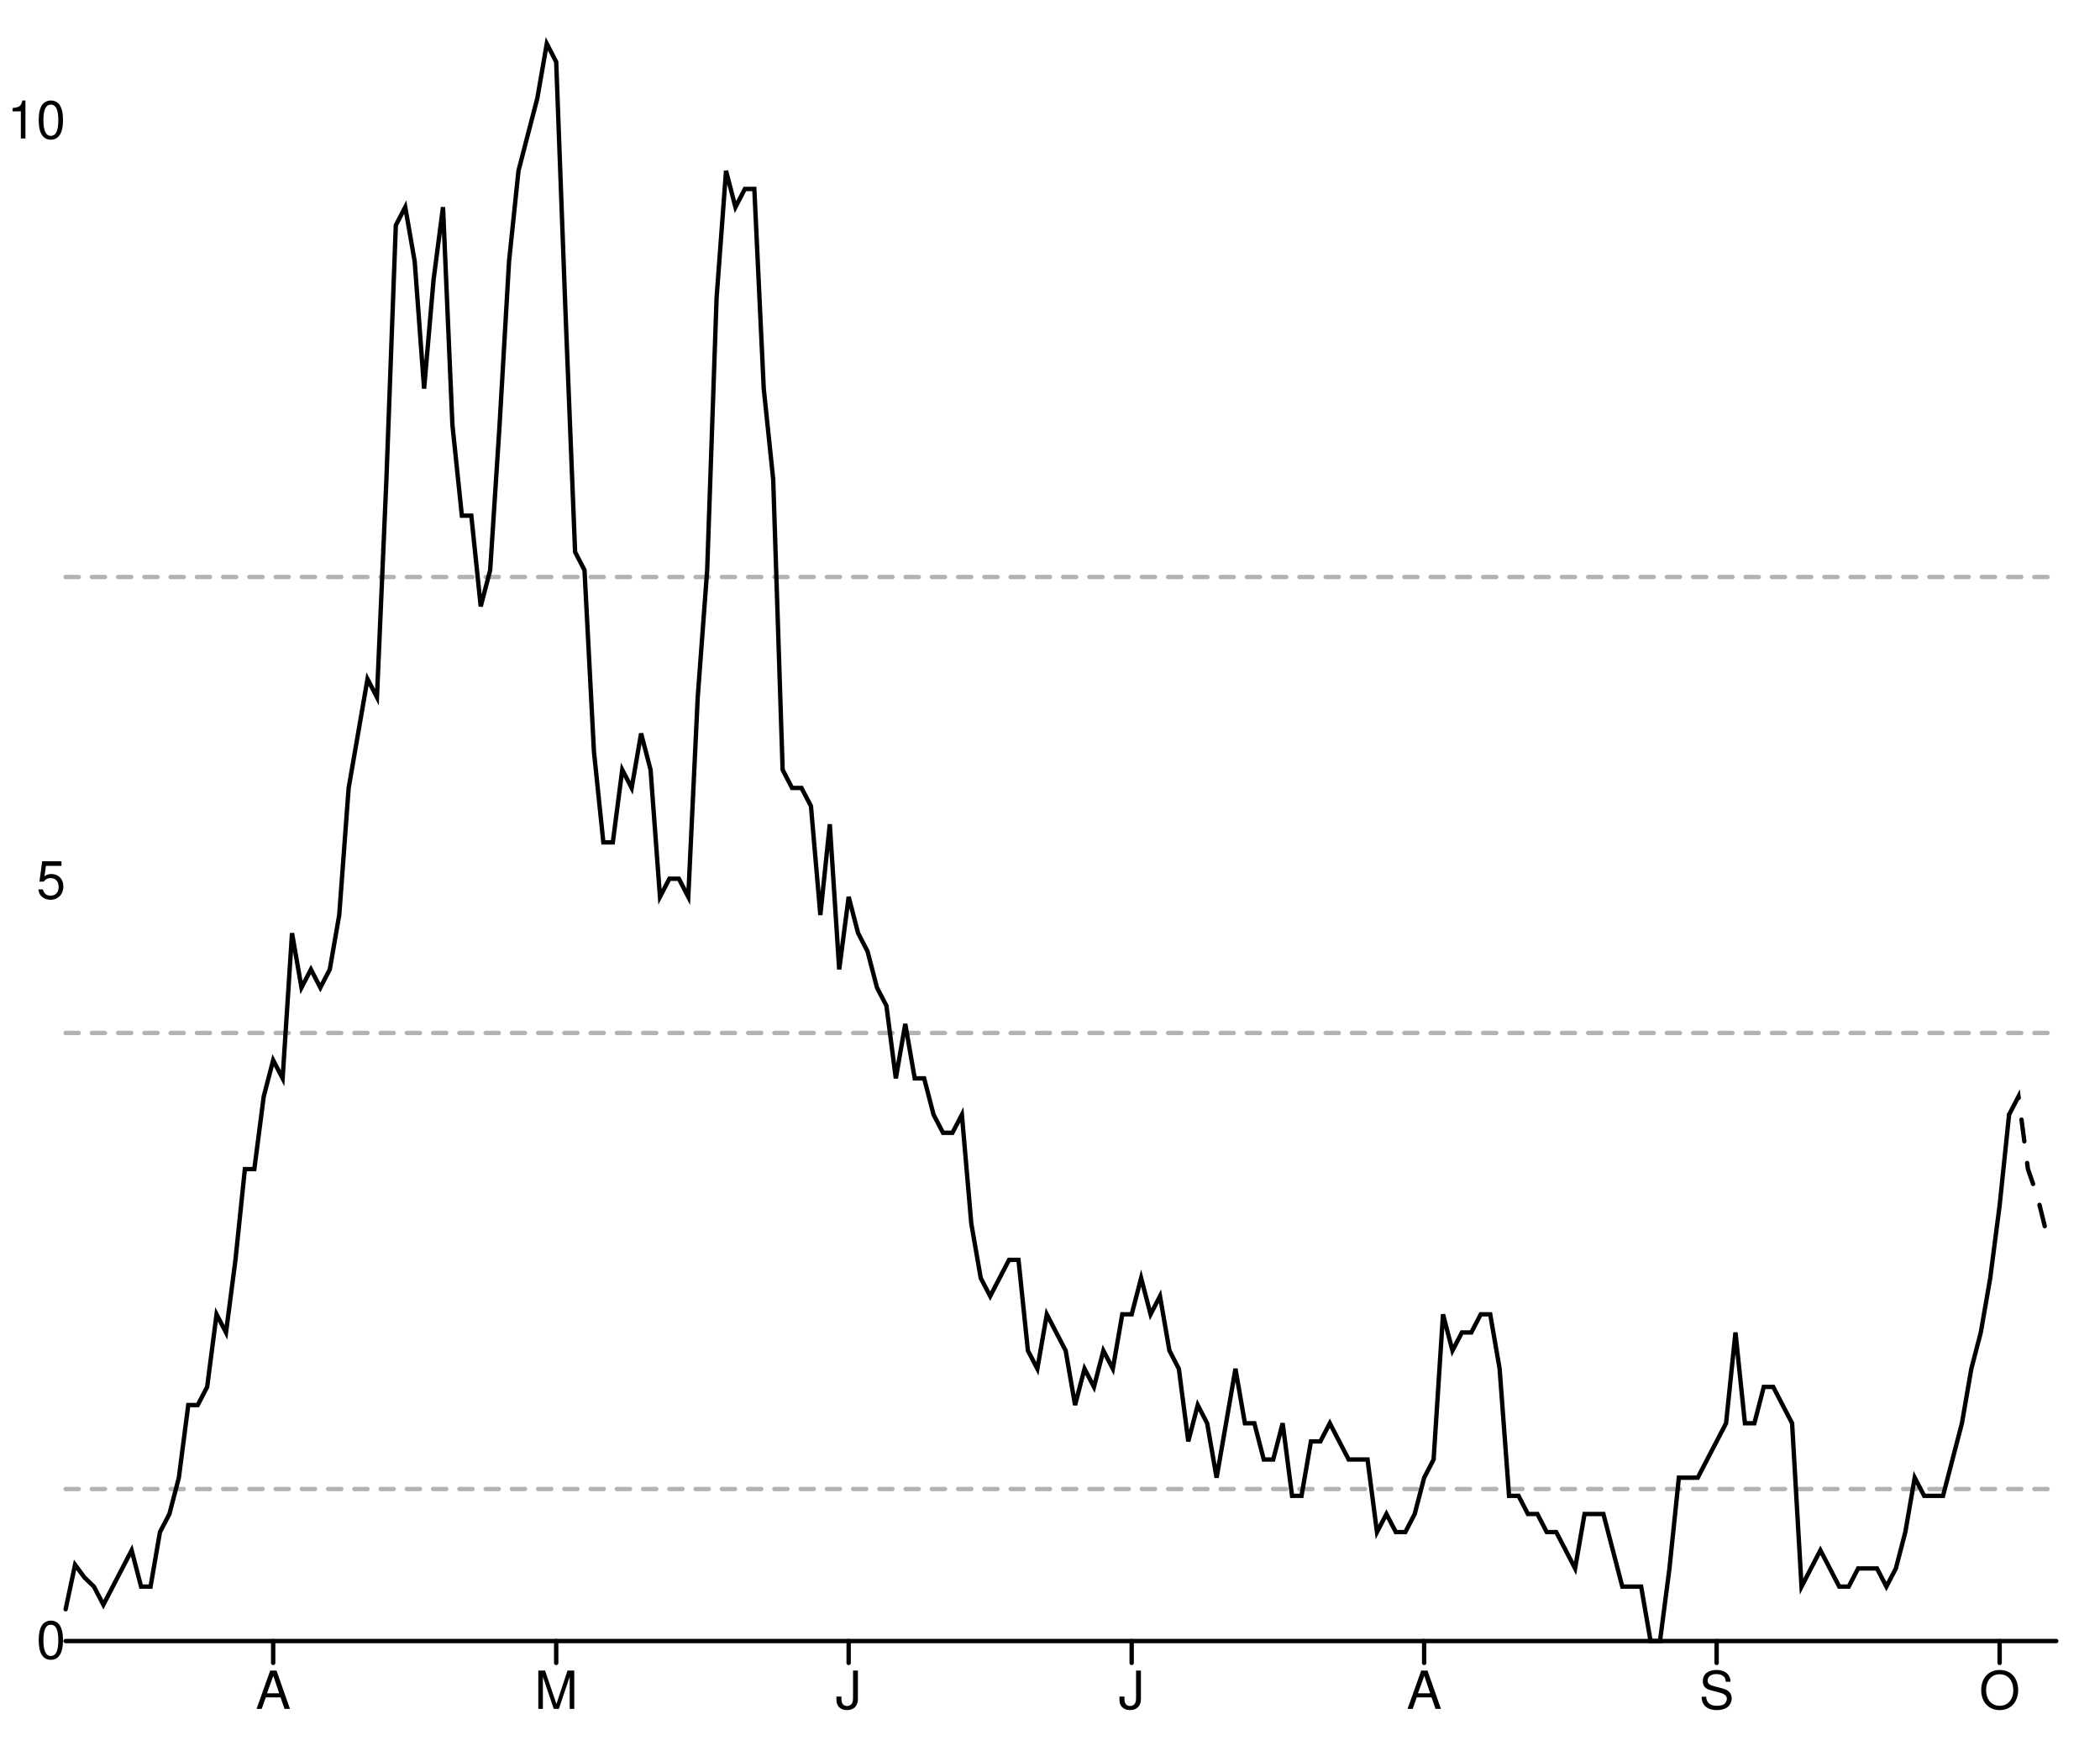
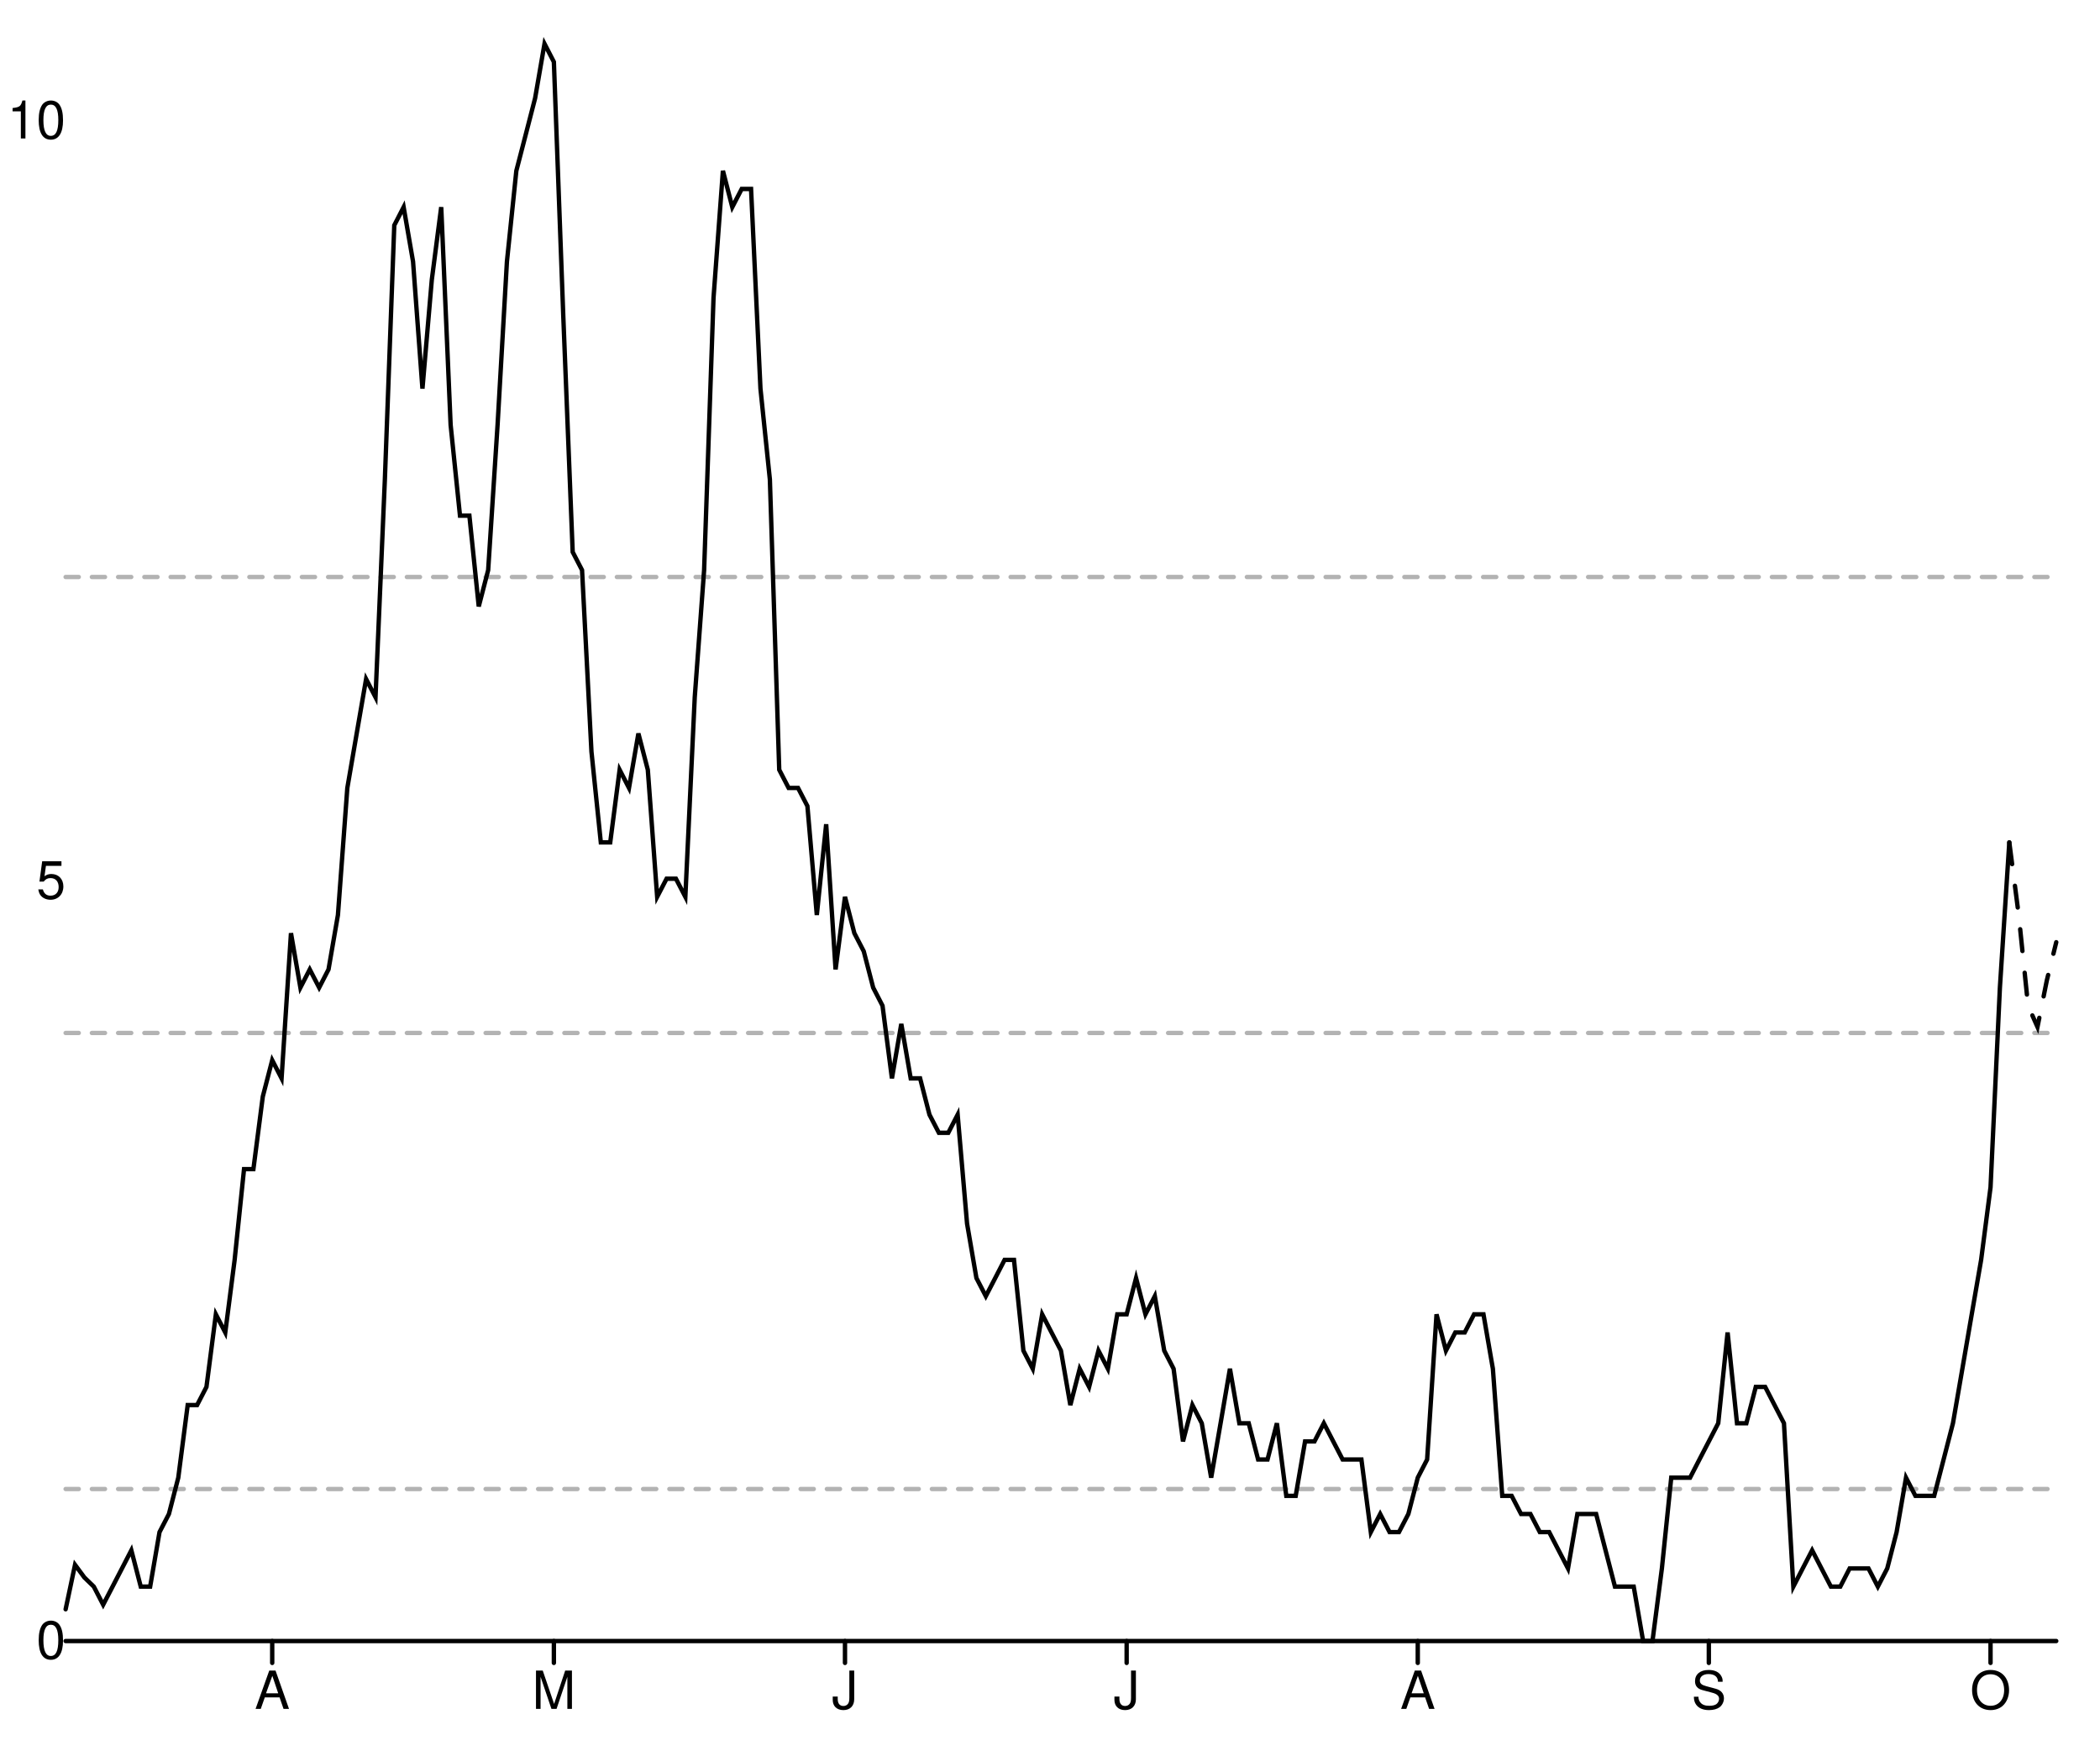
<svg xmlns="http://www.w3.org/2000/svg" width="480" height="400" viewBox="0 0 480 400" style="overflow:display" preserveAspectRatio="xMinYMin meet" overflow="visible">
  <defs>
    <style>
	.data-series path.line { fill-opacity: 0; stroke: black; }
	.data-series path.line.dotted { stroke-dasharray: 12 20 }
	.data-series circle { display: none; }
	.data-series:hover path.line, .data-series.on path.line { stroke-width: 1; }
	.data-series:hover circle, .data-series.on circle { display: inline; }
	.data-series circle:hover, .data-series circle.on { r: 1px!important; }
	.graph-grid { font-family: "Helvetica Neue",Helvetica,Arial,"Lucida Grande",sans-serif; }
	.graph-grid line { stroke: black; stroke-width: 1; stroke-linecap: round; }
	.graph-grid.graph-grid-x text { text-anchor: middle; dominant-baseline: hanging; transform: translateY(10px); }
	.graph-grid.graph-grid-y text { text-anchor: end; dominant-baseline: middle; transform: translateX(-10px); }
	</style>
  </defs>
  <g class="graph-grid graph-grid-y">
    <line x1="15.00" y1="375.00" x2="470.00" y2="375.00" data-left="15" />
    <text x="25" y="375" text-anchor="end">0</text>
    <text x="25" y="201.318" text-anchor="end">5</text>
    <text x="25" y="27.636" text-anchor="end">10</text>
    <text style="text-anchor:middle;dominant-baseline:hanging;font-weight:bold;transform: translateY(192.5px) rotate(-90deg);" />
  </g>
  <g class="graph-grid graph-grid-x">
-     <line class="tick" x1="62.44" y1="375.00" x2="62.44" y2="380.00" />
-     <text x="62.441" y="375" text-anchor="middle">A</text>
-     <line class="tick" x1="127.13" y1="375.00" x2="127.13" y2="380.00" />
-     <text x="127.133" y="375" text-anchor="middle">M</text>
-     <line class="tick" x1="193.98" y1="375.00" x2="193.98" y2="380.00" />
-     <text x="193.981" y="375" text-anchor="middle">J</text>
-     <line class="tick" x1="258.67" y1="375.00" x2="258.67" y2="380.00" />
-     <text x="258.673" y="375" text-anchor="middle">J</text>
-     <line class="tick" x1="325.52" y1="375.00" x2="325.52" y2="380.00" />
-     <text x="325.521" y="375" text-anchor="middle">A</text>
-     <line class="tick" x1="392.37" y1="375.00" x2="392.37" y2="380.00" />
-     <text x="392.37" y="375" text-anchor="middle">S</text>
-     <line class="tick" x1="457.06" y1="375.00" x2="457.06" y2="380.00" />
-     <text x="457.062" y="375" text-anchor="middle">O</text>
+     <line class="tick" x1="62.22" y1="375.00" x2="62.22" y2="380.00" />
+     <text x="62.217" y="375" text-anchor="middle">A</text>
+     <line class="tick" x1="126.60" y1="375.00" x2="126.60" y2="380.00" />
+     <text x="126.604" y="375" text-anchor="middle">M</text>
+     <line class="tick" x1="193.14" y1="375.00" x2="193.14" y2="380.00" />
+     <text x="193.137" y="375" text-anchor="middle">J</text>
+     <line class="tick" x1="257.52" y1="375.00" x2="257.52" y2="380.00" />
+     <text x="257.524" y="375" text-anchor="middle">J</text>
+     <line class="tick" x1="324.06" y1="375.00" x2="324.06" y2="380.00" />
+     <text x="324.057" y="375" text-anchor="middle">A</text>
+     <line class="tick" x1="390.59" y1="375.00" x2="390.59" y2="380.00" />
+     <text x="390.59" y="375" text-anchor="middle">S</text>
+     <line class="tick" x1="454.98" y1="375.00" x2="454.98" y2="380.00" />
+     <text x="454.976" y="375" text-anchor="middle">O</text>
    <text style="text-anchor:middle;dominant-baseline:hanging;font-weight:bold;transform: translateY(192.5px) rotate(-90deg);" />
  </g>
  <g data-series="widespread" class="data-series">
    <path d="M 15.00,131.85L 470.00,131.85" id="E07000108-level-0" class="line" stroke-width="1" stroke-linecap="round" stroke-dasharray="3,3" fill-opacity="0.3" opacity="0.3" />
  </g>
  <g data-series="substantial" class="data-series">
    <path d="M 15.00,236.05L 470.00,236.05" id="E07000108-level-1" class="line" stroke-width="1" stroke-linecap="round" stroke-dasharray="3,3" fill-opacity="0.3" opacity="0.3" />
  </g>
  <g data-series="moderate" class="data-series">
    <path d="M 15.00,340.26L 470.00,340.26" id="E07000108-level-2" class="line" stroke-width="1" stroke-linecap="round" stroke-dasharray="3,3" fill-opacity="0.3" opacity="0.3" />
  </g>
  <g data-series="new-cases" class="data-series">
-     <path d="M 15.00,367.74L 17.16,357.58L 19.31,360.48L 21.47,362.56L 23.63,366.70L 25.78,362.56L 27.94,358.41L 30.09,354.26L 32.25,362.56L 34.41,362.56L 36.56,350.11L 38.72,345.97L 40.88,337.67L 43.03,321.08L 45.19,321.08L 47.35,316.93L 49.50,300.34L 51.66,304.49L 53.82,287.90L 55.97,267.16L 58.13,267.16L 60.28,250.57L 62.44,242.27L 64.60,246.42L 66.75,213.24L 68.91,225.68L 71.07,221.53L 73.22,225.68L 75.38,221.53L 77.54,209.09L 79.69,180.06L 81.85,167.61L 84.00,155.17L 86.16,159.32L 88.32,109.55L 90.47,51.48L 92.63,47.33L 94.79,59.77L 96.94,88.81L 99.10,63.92L 101.26,47.33L 103.41,97.10L 105.57,117.84L 107.73,117.84L 109.88,138.58L 112.04,130.28L 114.19,97.10L 116.35,59.77L 118.51,39.03L 120.66,30.74L 122.82,22.44L 124.98,10.00L 127.13,14.15L 129.29,72.22L 131.45,126.14L 133.60,130.28L 135.76,171.76L 137.91,192.50L 140.07,192.50L 142.23,175.91L 144.38,180.06L 146.54,167.61L 148.70,175.91L 150.85,204.94L 153.01,200.80L 155.17,200.80L 157.32,204.94L 159.48,159.32L 161.64,130.28L 163.79,68.07L 165.95,39.03L 168.10,47.33L 170.26,43.18L 172.42,43.18L 174.57,88.81L 176.73,109.55L 178.89,175.91L 181.04,180.06L 183.20,180.06L 185.36,184.20L 187.51,209.09L 189.67,188.35L 191.82,221.53L 193.98,204.94L 196.14,213.24L 198.29,217.39L 200.45,225.68L 202.61,229.83L 204.76,246.42L 206.92,233.98L 209.08,246.42L 211.23,246.42L 213.39,254.72L 215.55,258.86L 217.70,258.86L 219.86,254.72L 222.01,279.60L 224.17,292.05L 226.33,296.19L 228.48,292.05L 230.64,287.90L 232.80,287.90L 234.95,308.64L 237.11,312.78L 239.27,300.34L 241.42,304.49L 243.58,308.64L 245.73,321.08L 247.89,312.78L 250.05,316.93L 252.20,308.64L 254.36,312.78L 256.52,300.34L 258.67,300.34L 260.83,292.05L 262.99,300.34L 265.14,296.19L 267.30,308.64L 269.45,312.78L 271.61,329.38L 273.77,321.08L 275.92,325.23L 278.08,337.67L 280.24,325.23L 282.39,312.78L 284.55,325.23L 286.71,325.23L 288.86,333.52L 291.02,333.52L 293.18,325.23L 295.33,341.82L 297.49,341.82L 299.64,329.38L 301.80,329.38L 303.96,325.23L 306.11,329.38L 308.27,333.52L 310.43,333.52L 312.58,333.52L 314.74,350.11L 316.90,345.97L 319.05,350.11L 321.21,350.11L 323.36,345.97L 325.52,337.67L 327.68,333.52L 329.83,300.34L 331.99,308.64L 334.15,304.49L 336.30,304.49L 338.46,300.34L 340.62,300.34L 342.77,312.78L 344.93,341.82L 347.09,341.82L 349.24,345.97L 351.40,345.97L 353.55,350.11L 355.71,350.11L 357.87,354.26L 360.02,358.41L 362.18,345.97L 364.34,345.97L 366.49,345.97L 368.65,354.26L 370.81,362.56L 372.96,362.56L 375.12,362.56L 377.27,375.00L 379.43,375.00L 381.59,358.41L 383.74,337.67L 385.90,337.67L 388.06,337.67L 390.21,333.52L 392.37,329.38L 394.53,325.23L 396.68,304.49L 398.84,325.23L 401.00,325.23L 403.15,316.93L 405.31,316.93L 407.46,321.08L 409.62,325.23L 411.78,362.56L 413.93,358.41L 416.09,354.26L 418.25,358.41L 420.40,362.56L 422.56,362.56L 424.72,358.41L 426.87,358.41L 429.03,358.41L 431.18,362.56L 433.34,358.41L 435.50,350.11L 437.65,337.67L 439.81,341.82L 441.97,341.82L 444.12,341.82L 446.28,333.52L 448.44,325.23L 450.59,312.78L 452.75,304.49L 454.91,292.05L 457.06,275.45L 459.22,254.72" id="New cases" class="line" stroke-width="1" stroke-linecap="round" />
+     <path d="M 15.00,367.74L 17.15,357.58L 19.29,360.48L 21.44,362.56L 23.58,366.70L 25.73,362.56L 27.88,358.41L 30.02,354.26L 32.17,362.56L 34.32,362.56L 36.46,350.11L 38.61,345.97L 40.75,337.67L 42.90,321.08L 45.05,321.08L 47.19,316.93L 49.34,300.34L 51.49,304.49L 53.63,287.90L 55.78,267.16L 57.92,267.16L 60.07,250.57L 62.22,242.27L 64.36,246.42L 66.51,213.24L 68.66,225.68L 70.80,221.53L 72.95,225.68L 75.09,221.53L 77.24,209.09L 79.39,180.06L 81.53,167.61L 83.68,155.17L 85.83,159.32L 87.97,109.55L 90.12,51.48L 92.26,47.33L 94.41,59.77L 96.56,88.81L 98.70,63.92L 100.85,47.33L 103.00,97.10L 105.14,117.84L 107.29,117.84L 109.43,138.58L 111.58,130.28L 113.73,97.10L 115.87,59.77L 118.02,39.03L 120.17,30.74L 122.31,22.44L 124.46,10.00L 126.60,14.15L 128.75,72.22L 130.90,126.14L 133.04,130.28L 135.19,171.76L 137.33,192.50L 139.48,192.50L 141.63,175.91L 143.77,180.06L 145.92,167.61L 148.07,175.91L 150.21,204.94L 152.36,200.80L 154.50,200.80L 156.65,204.94L 158.80,159.32L 160.94,130.28L 163.09,68.07L 165.24,39.03L 167.38,47.33L 169.53,43.18L 171.67,43.18L 173.82,88.81L 175.97,109.55L 178.11,175.91L 180.26,180.06L 182.41,180.06L 184.55,184.20L 186.70,209.09L 188.84,188.35L 190.99,221.53L 193.14,204.94L 195.28,213.24L 197.43,217.39L 199.58,225.68L 201.72,229.83L 203.87,246.42L 206.01,233.98L 208.16,246.42L 210.31,246.42L 212.45,254.72L 214.60,258.86L 216.75,258.86L 218.89,254.72L 221.04,279.60L 223.18,292.05L 225.33,296.19L 227.48,292.05L 229.62,287.90L 231.77,287.90L 233.92,308.64L 236.06,312.78L 238.21,300.34L 240.35,304.49L 242.50,308.64L 244.65,321.08L 246.79,312.78L 248.94,316.93L 251.08,308.64L 253.23,312.78L 255.38,300.34L 257.52,300.34L 259.67,292.05L 261.82,300.34L 263.96,296.19L 266.11,308.64L 268.25,312.78L 270.40,329.38L 272.55,321.08L 274.69,325.23L 276.84,337.67L 278.99,325.23L 281.13,312.78L 283.28,325.23L 285.42,325.23L 287.57,333.52L 289.72,333.52L 291.86,325.23L 294.01,341.82L 296.16,341.82L 298.30,329.38L 300.45,329.38L 302.59,325.23L 304.74,329.38L 306.89,333.52L 309.03,333.52L 311.18,333.52L 313.33,350.11L 315.47,345.97L 317.62,350.11L 319.76,350.11L 321.91,345.97L 324.06,337.67L 326.20,333.52L 328.35,300.34L 330.50,308.64L 332.64,304.49L 334.79,304.49L 336.93,300.34L 339.08,300.34L 341.23,312.78L 343.37,341.82L 345.52,341.82L 347.67,345.97L 349.81,345.97L 351.96,350.11L 354.10,350.11L 356.25,354.26L 358.40,358.41L 360.54,345.97L 362.69,345.97L 364.83,345.97L 366.98,354.26L 369.13,362.56L 371.27,362.56L 373.42,362.56L 375.57,375.00L 377.71,375.00L 379.86,358.41L 382.00,337.67L 384.15,337.67L 386.30,337.67L 388.44,333.52L 390.59,329.38L 392.74,325.23L 394.88,304.49L 397.03,325.23L 399.17,325.23L 401.32,316.93L 403.47,316.93L 405.61,321.08L 407.76,325.23L 409.91,362.56L 412.05,358.41L 414.20,354.26L 416.34,358.41L 418.49,362.56L 420.64,362.56L 422.78,358.41L 424.93,358.41L 427.08,358.41L 429.22,362.56L 431.37,358.41L 433.51,350.11L 435.66,337.67L 437.81,341.82L 439.95,341.82L 442.10,341.82L 444.25,333.52L 446.39,325.23L 448.54,312.78L 450.68,300.34L 452.83,287.90L 454.98,271.31L 457.12,225.68L 459.27,192.50" id="New cases" class="line" stroke-width="1" stroke-linecap="round" />
  </g>
  <g data-series="recent-cases" class="data-series">
-     <path d="M 459.22,254.72L 461.37,250.57L 463.53,267.16L 465.69,273.38L 467.84,282.09L 470.00,280.64" id="Recent cases" class="line" stroke-width="1" stroke-linecap="round" stroke-dasharray="5,5" />
+     <path d="M 459.27,192.50L 461.42,209.09L 463.56,229.83L 465.71,234.67L 467.85,224.02L 470.00,215.31" id="Recent cases" class="line" stroke-width="1" stroke-linecap="round" stroke-dasharray="5,5" />
  </g>
</svg>
